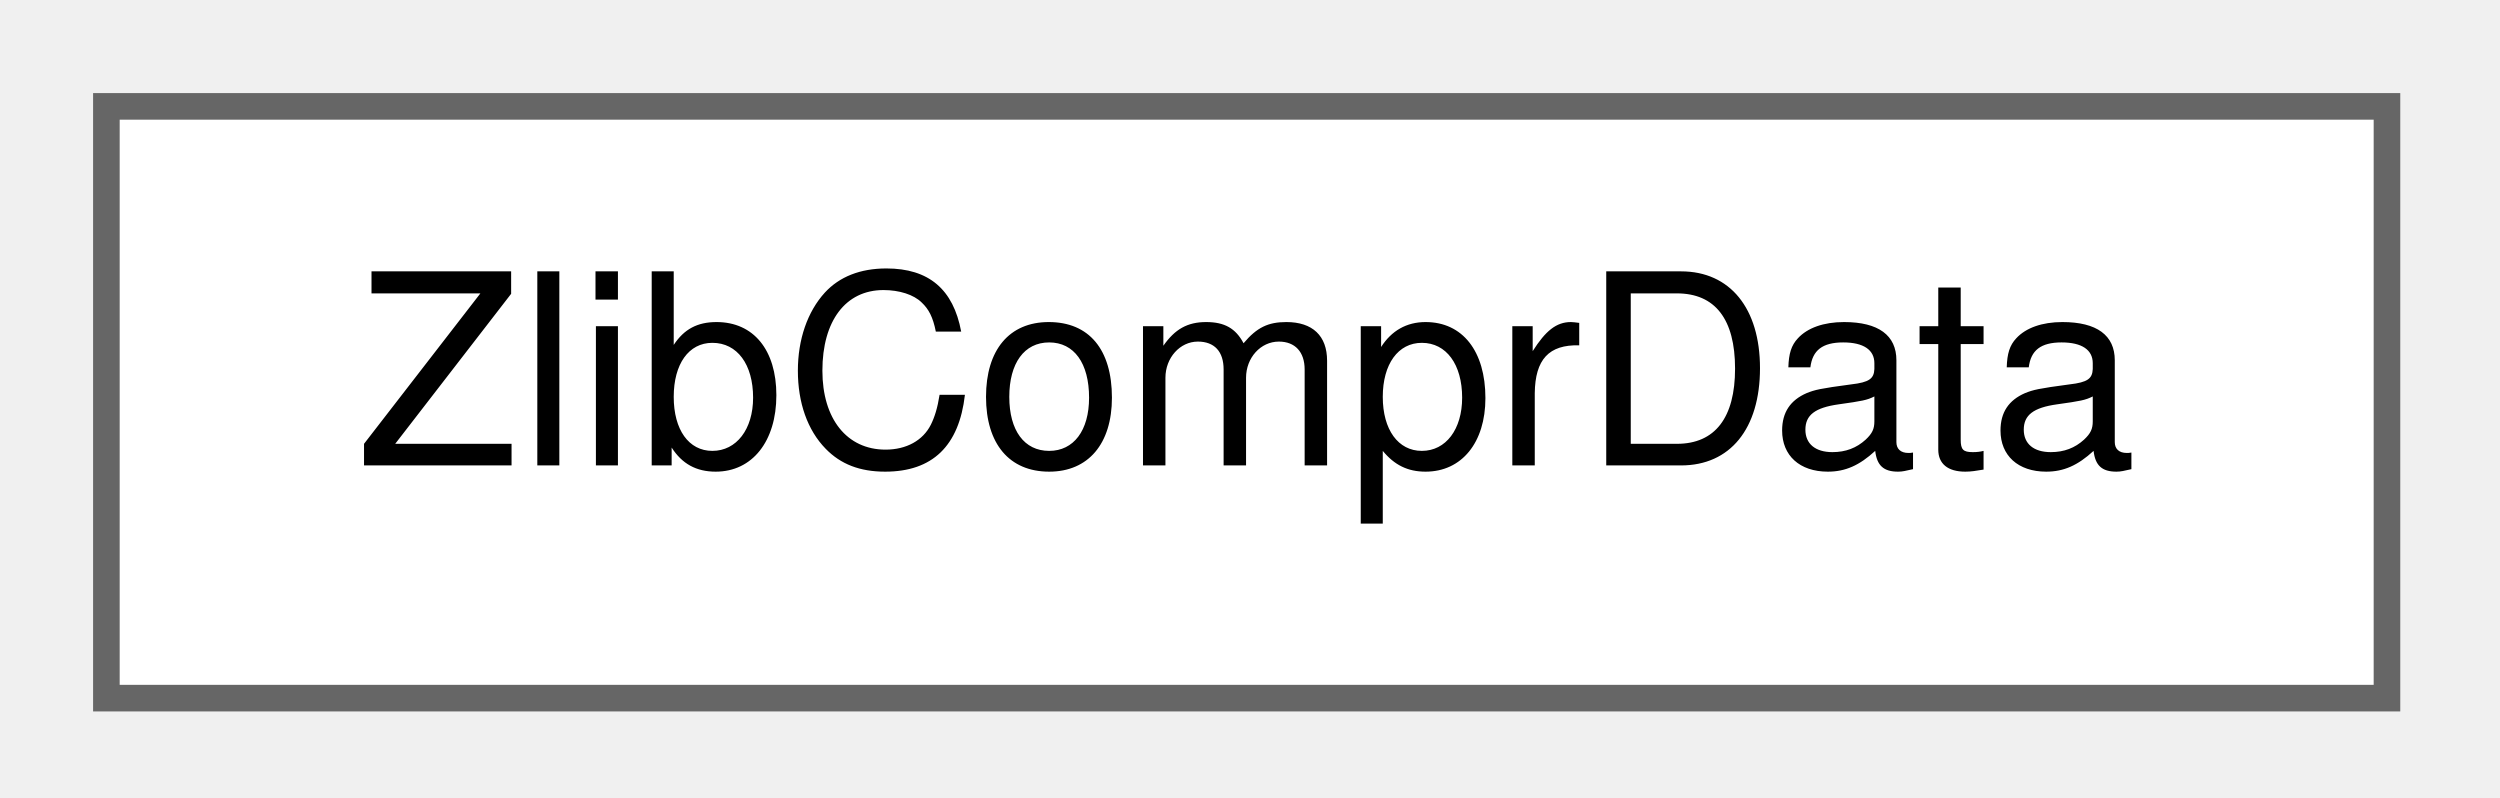
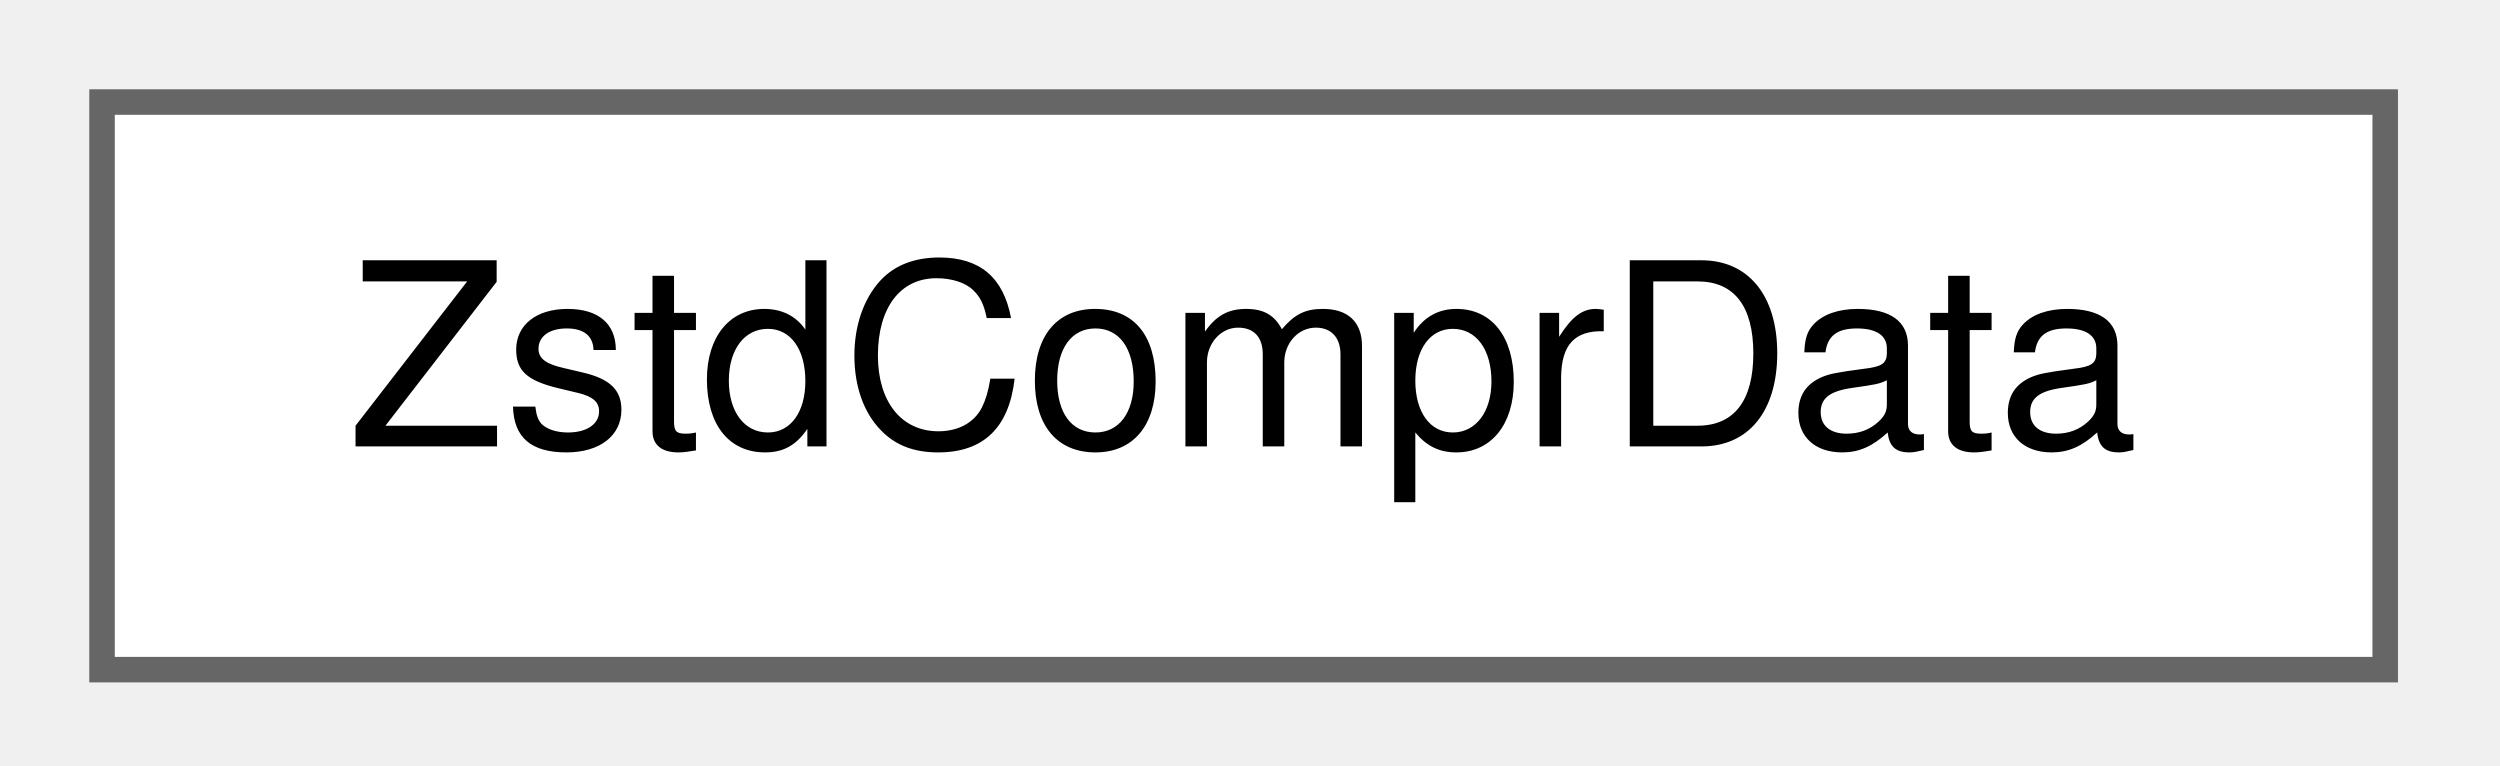
- <svg xmlns="http://www.w3.org/2000/svg" xmlns:xlink="http://www.w3.org/1999/xlink" width="94pt" height="30pt" viewBox="0.00 0.00 94.00 30.00">
+ <svg xmlns="http://www.w3.org/2000/svg" xmlns:xlink="http://www.w3.org/1999/xlink" width="98pt" height="30pt" viewBox="0.00 0.00 98.00 30.00">
  <g id="graph0" class="graph" transform="scale(1 1) rotate(0) translate(4 26.25)">
    <g id="Node000000" class="node">
      <g id="a_Node000000">
-         <a xlink:href="structZlibComprData.html" target="_top" xlink:title="Private Zlib Compression Data.">
-           <polygon fill="white" stroke="#666666" points="85.75,-22.25 0,-22.25 0,0 85.75,0 85.75,-22.25" />
-           <text xml:space="preserve" text-anchor="middle" x="42.88" y="-8.75" font-family="Helvetica,sans-Serif" font-size="10.00">ZlibComprData</text>
+         <a xlink:href="structZstdComprData.html" target="_top" xlink:title="Private Zstandard Compression Data.">
+           <polygon fill="white" stroke="#666666" points="89.5,-22.25 0,-22.25 0,0 89.5,0 89.5,-22.25" />
+           <text xml:space="preserve" text-anchor="middle" x="44.75" y="-8.75" font-family="Helvetica,sans-Serif" font-size="10.00">ZstdComprData</text>
        </a>
      </g>
    </g>
  </g>
</svg>
